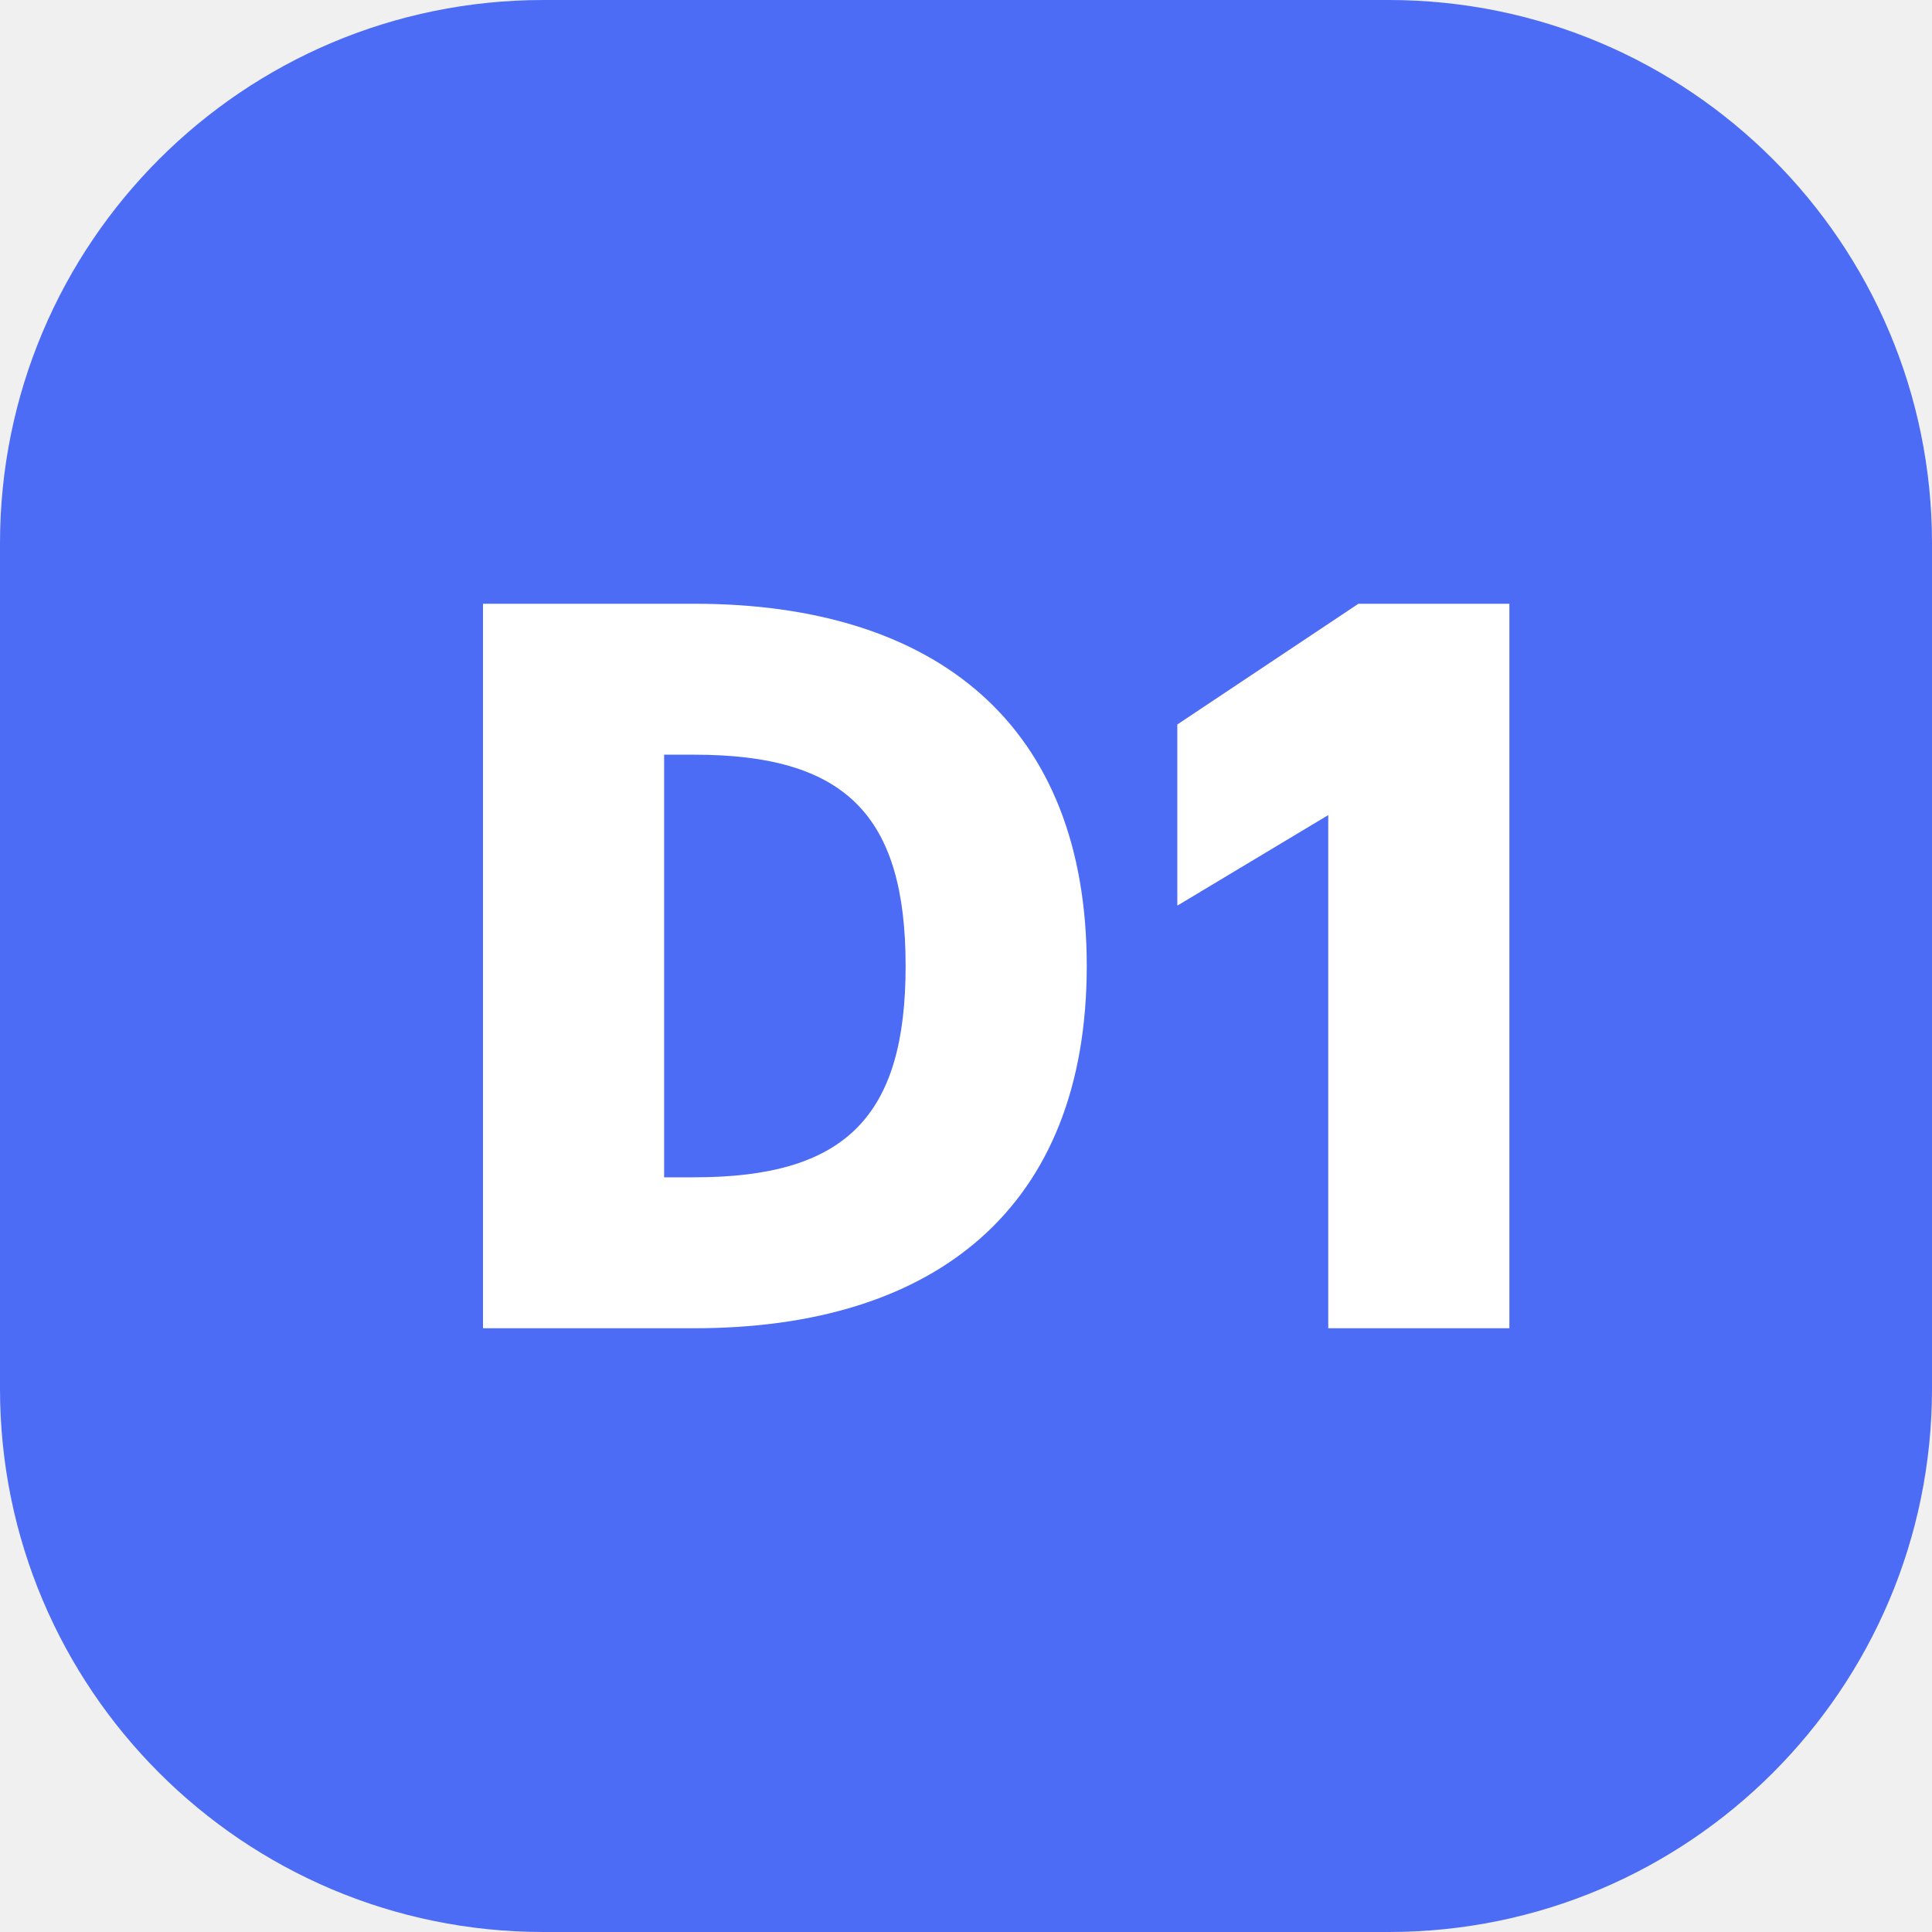
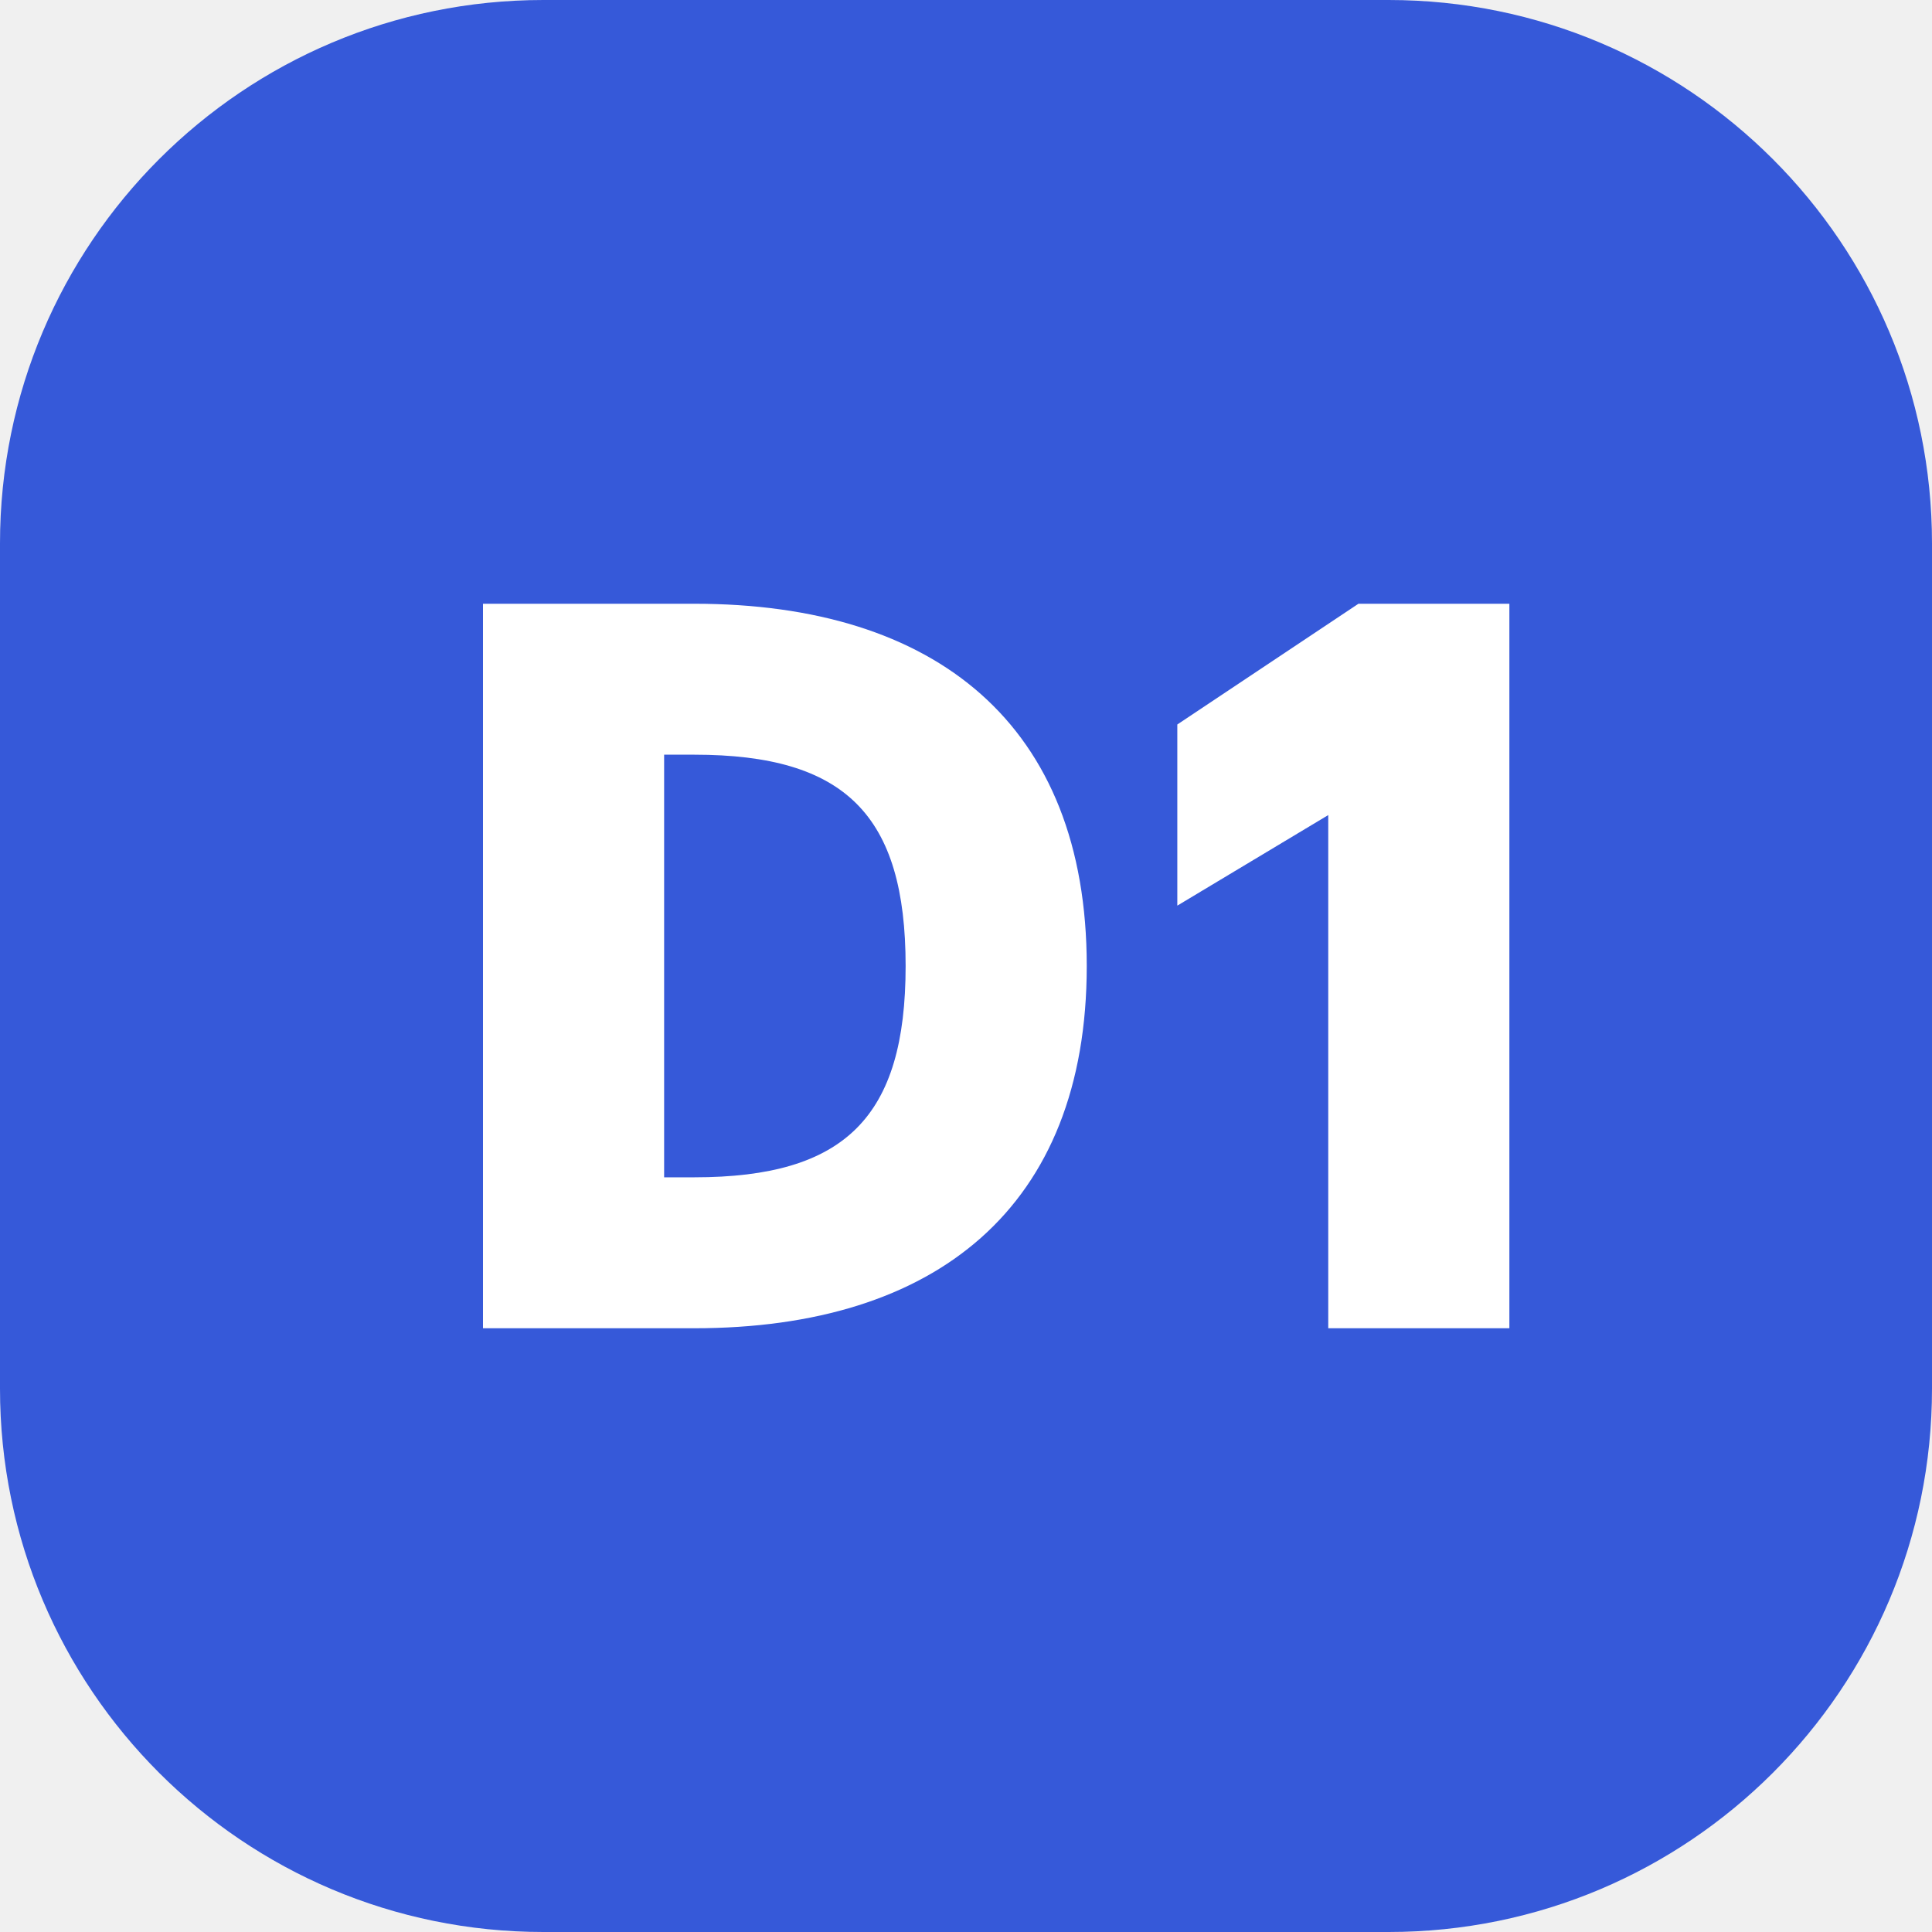
<svg xmlns="http://www.w3.org/2000/svg" viewBox="0 0 64 64">
-   <rect width="64" height="64" rx="18" fill="#4d6cf5" />
+   <rect width="64" height="64" rx="18" fill="#3659d9" />
  <path d="M16 20h7c8 0 13 4 13 12s-5 12-13 12h-7V20Zm6 5v14h1c5 0 7-2 7-7s-2-7-7-7h-1ZM45 20h5v24h-6V27l-5 3v-6l6-4Z" fill="white" />
</svg>
